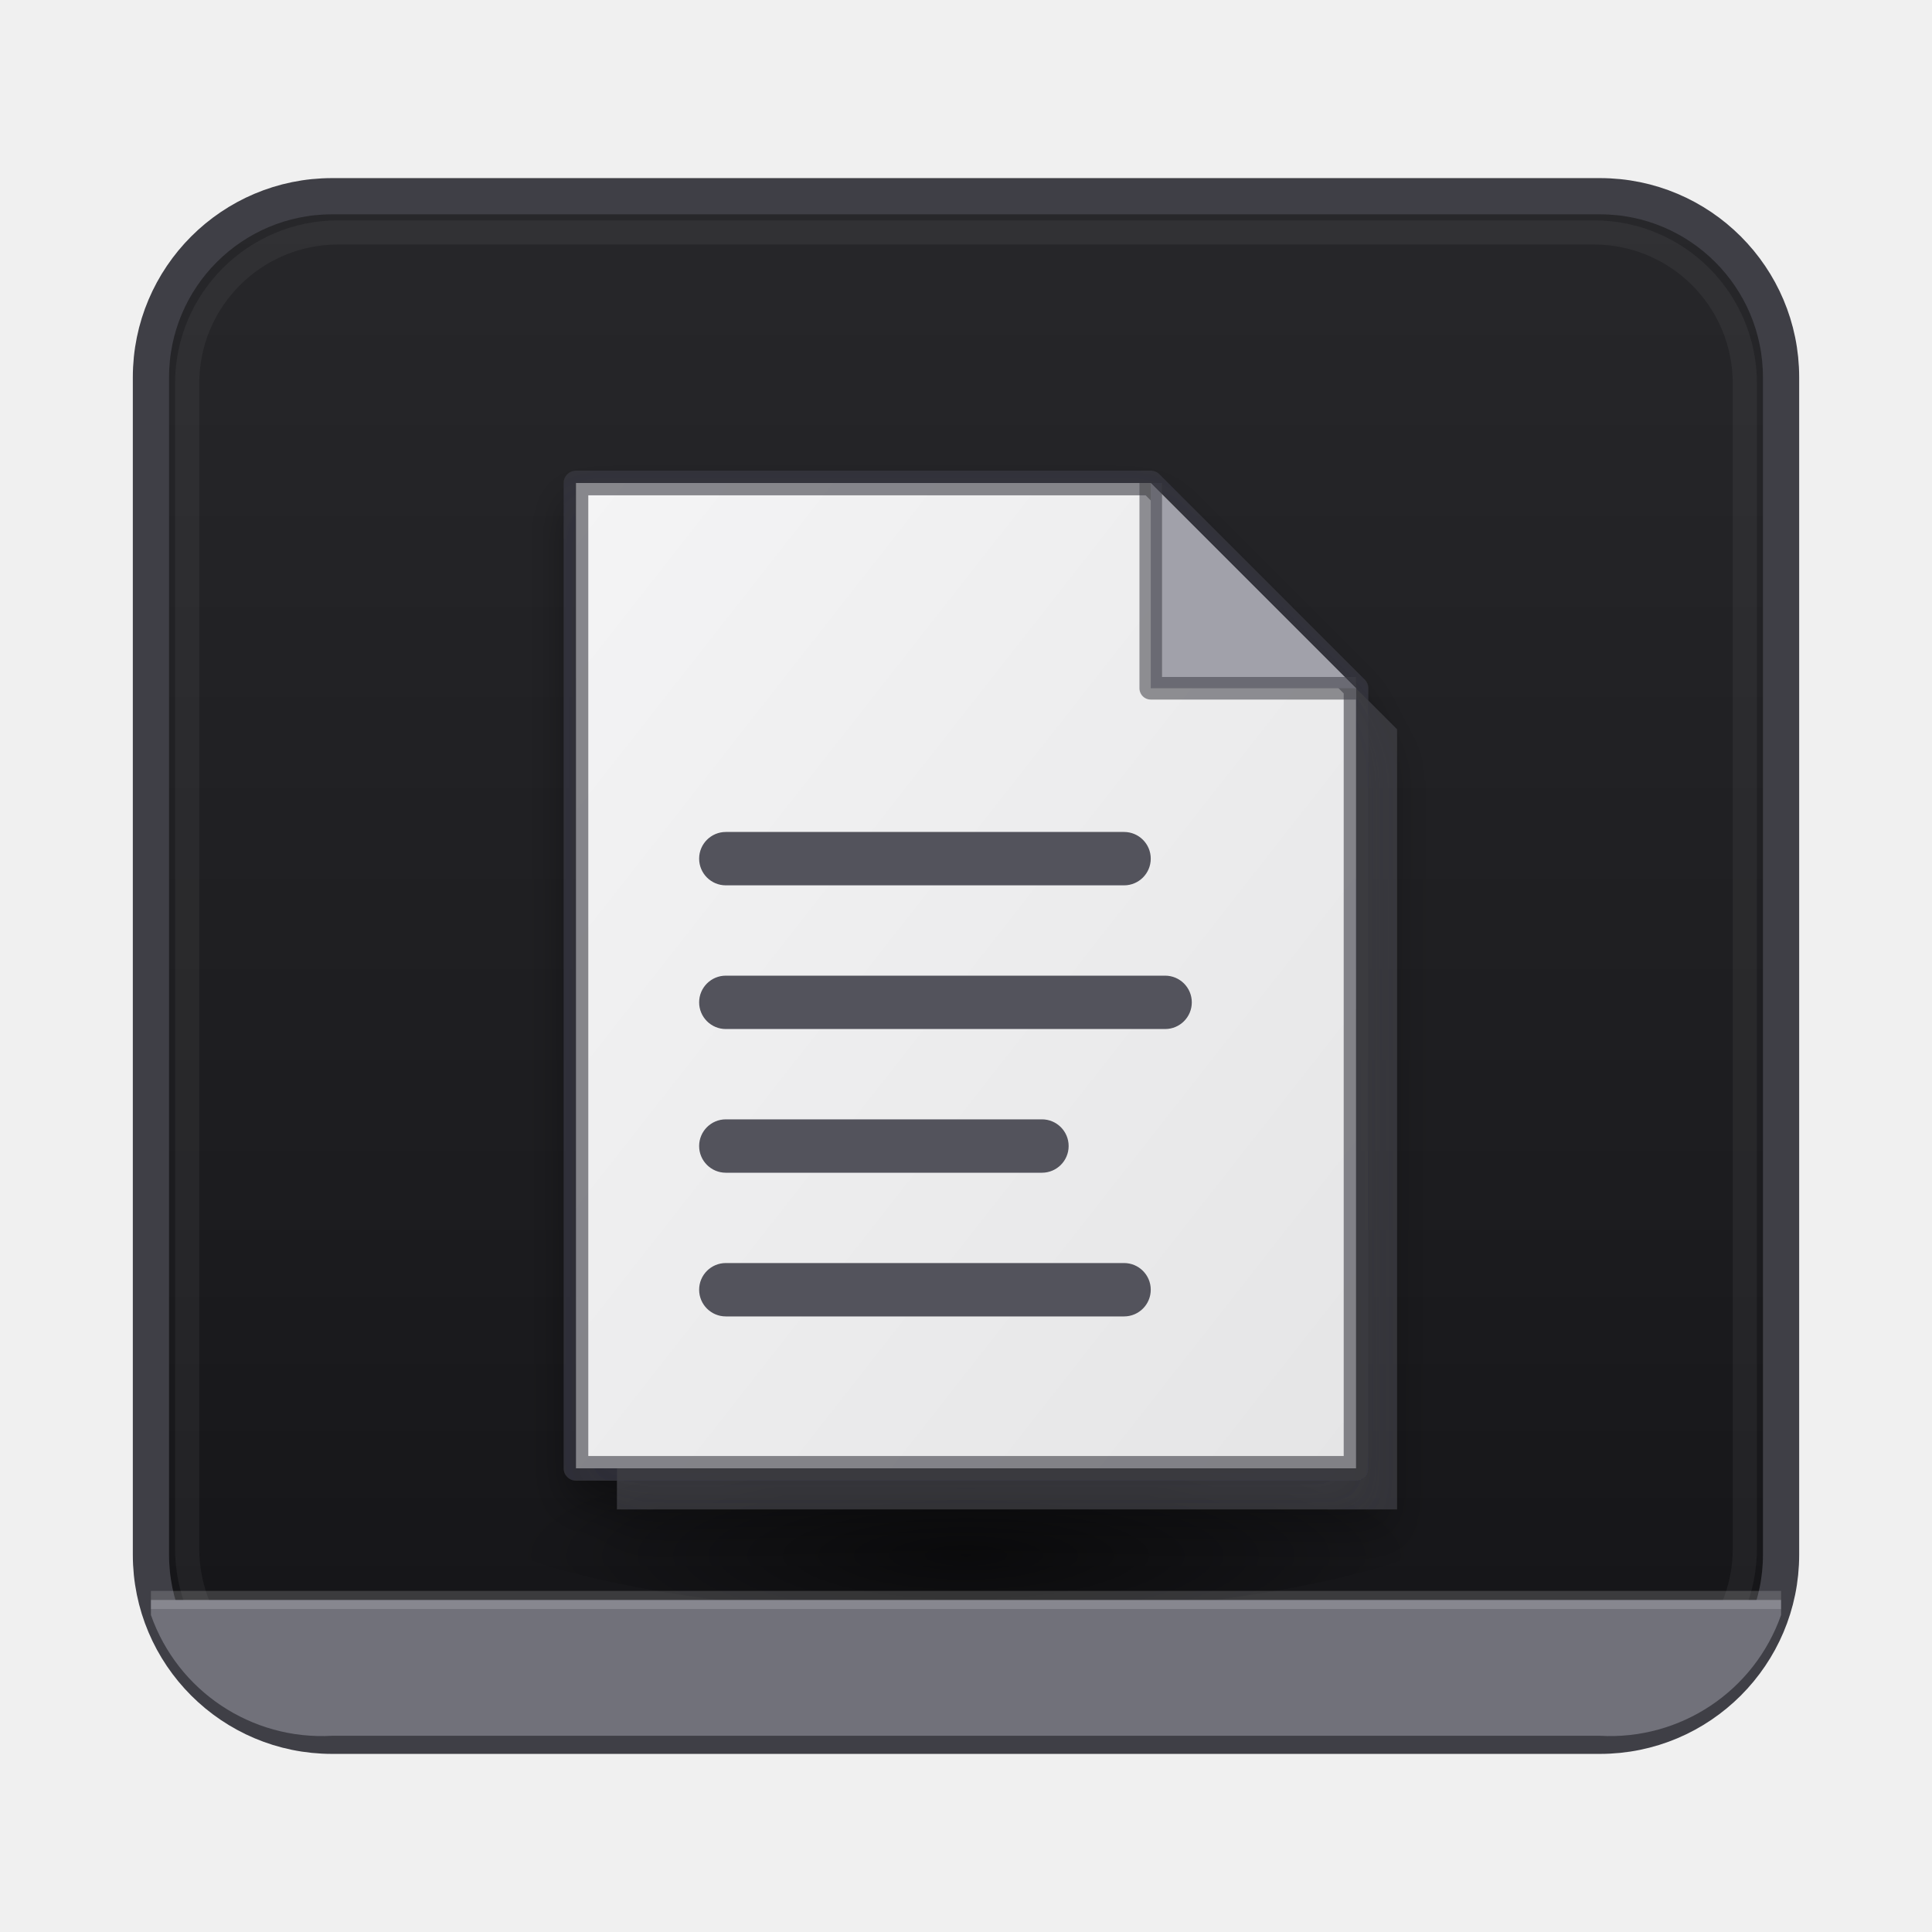
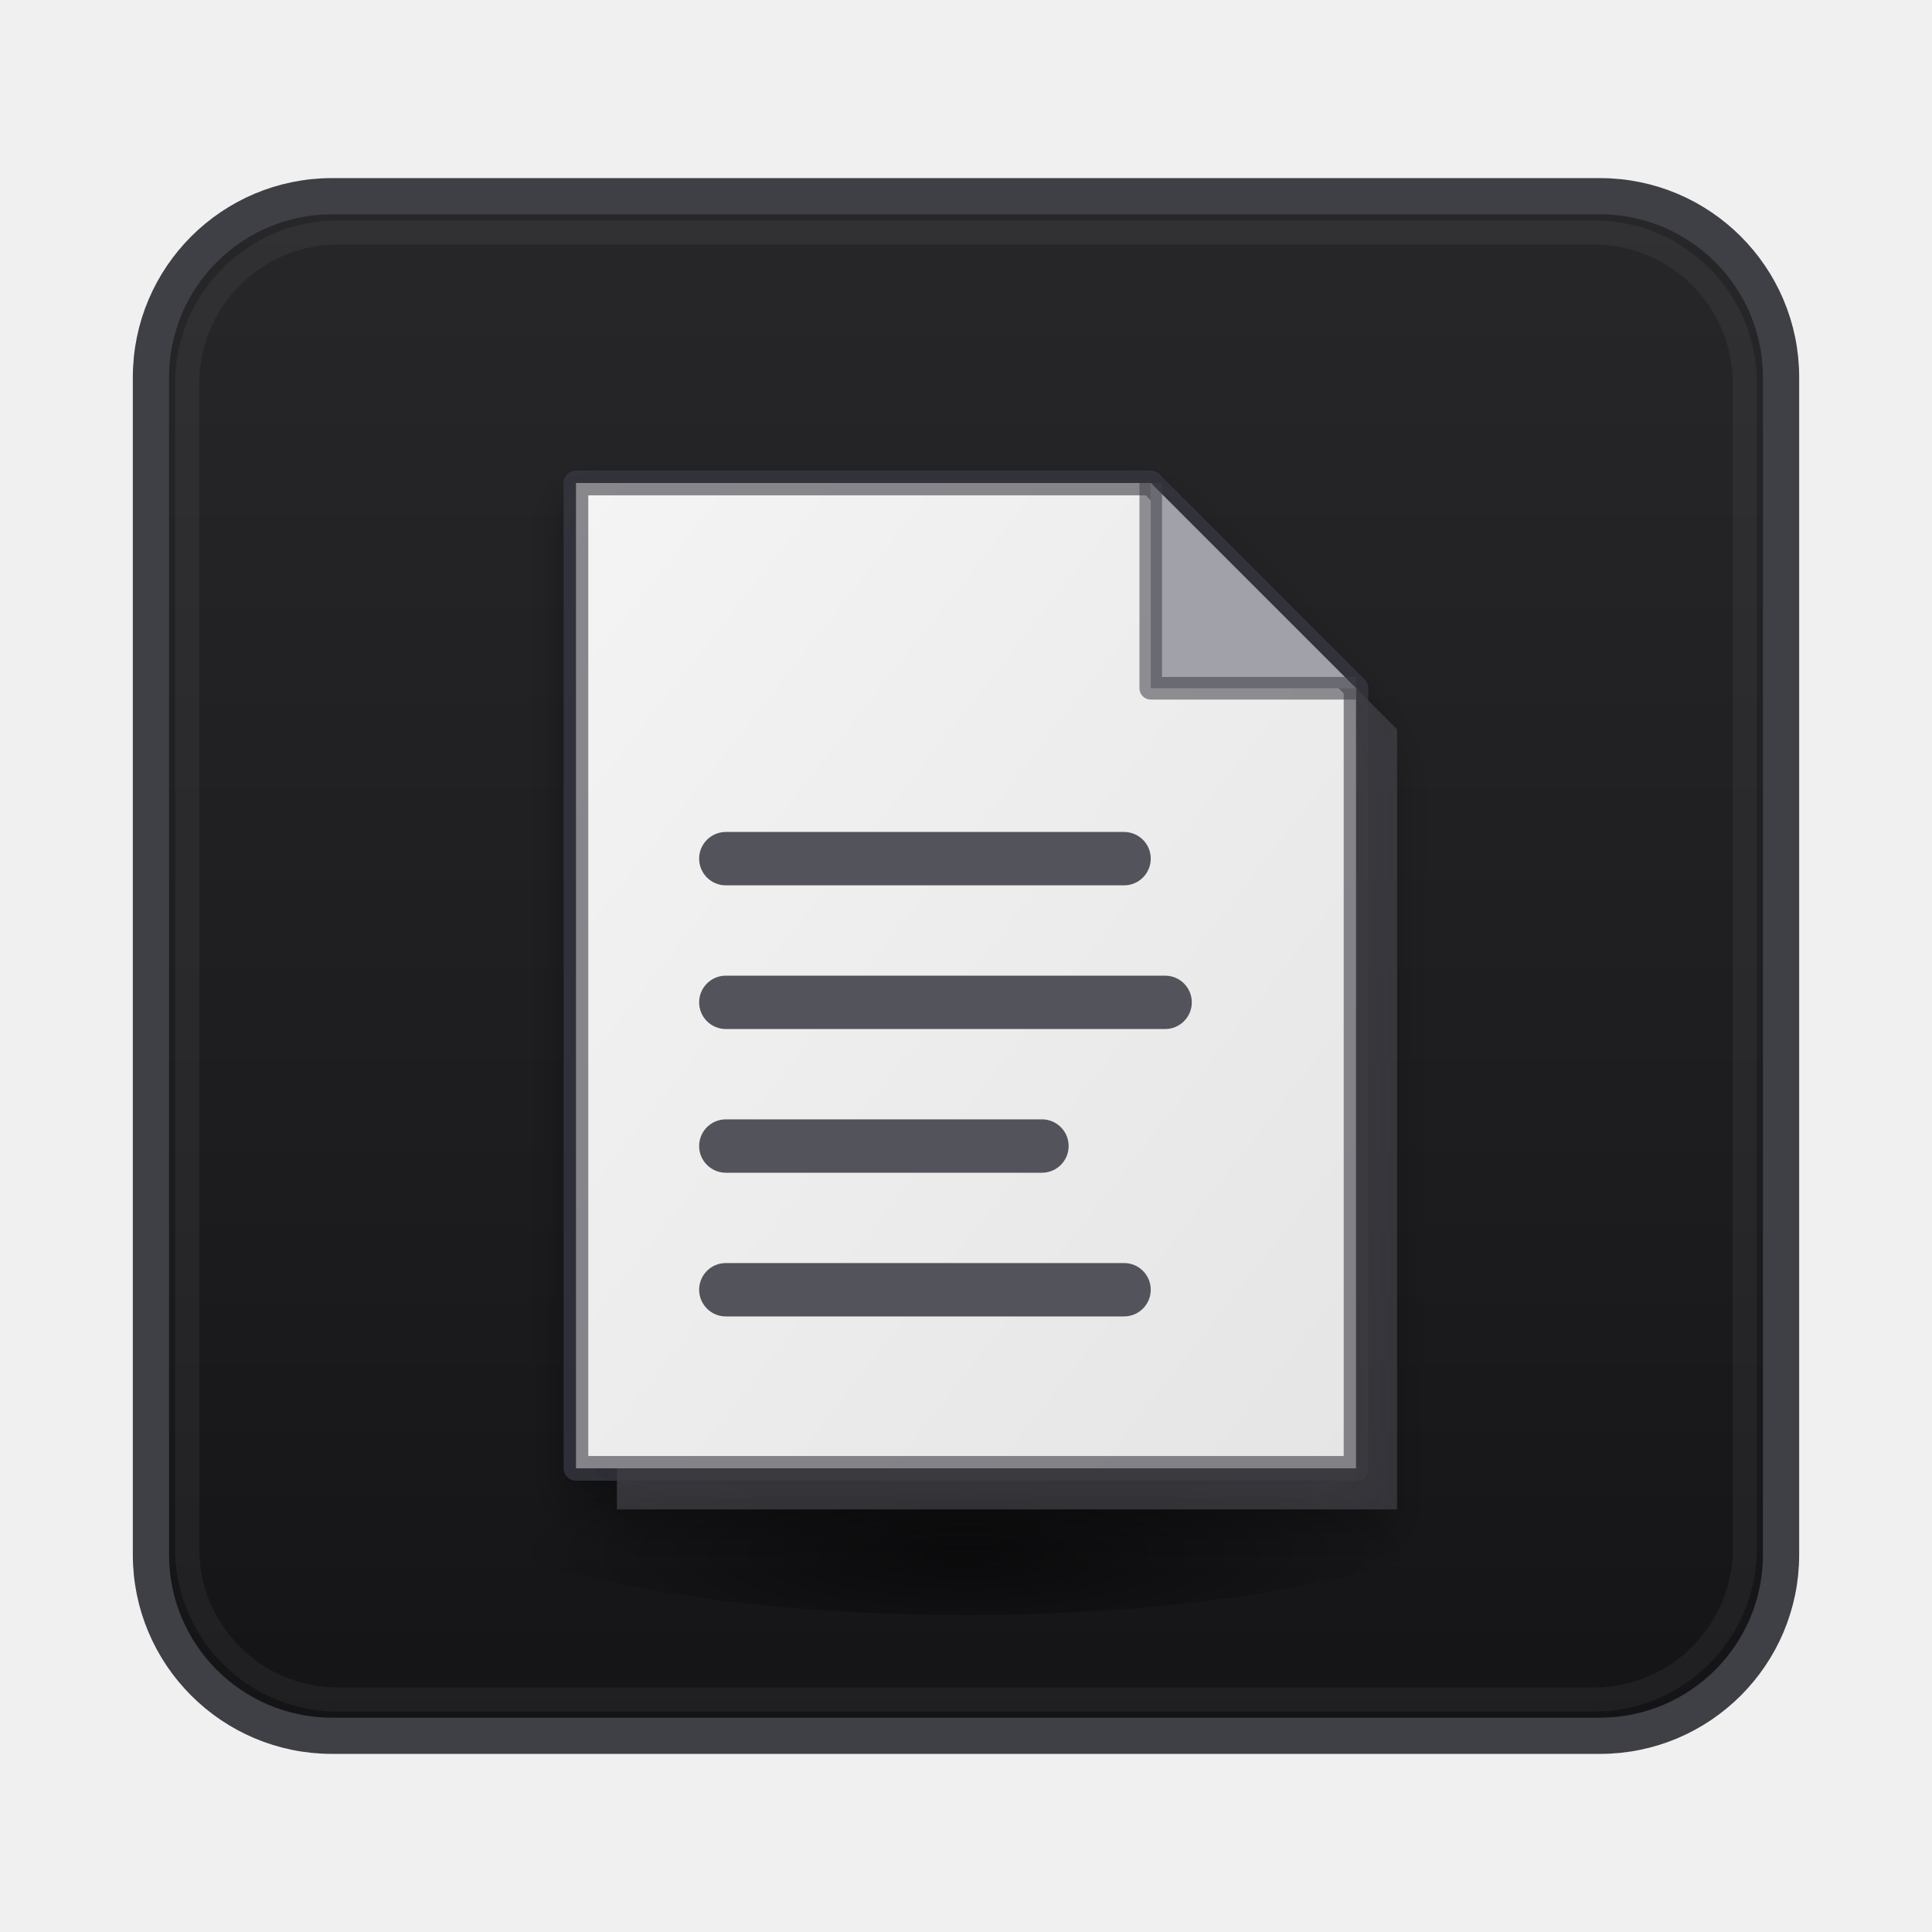
<svg xmlns="http://www.w3.org/2000/svg" viewBox="0 0 64 64" width="64" height="64">
  <defs>
    <linearGradient id="uv_bright" x1="0.15" y1="0" x2="0.85" y2="1">
      <stop offset="0%" stop-color="#FFFFFF" />
      <stop offset="55%" stop-color="#E4E4E7" />
      <stop offset="100%" stop-color="#D4D4D8" />
    </linearGradient>
    <linearGradient id="uv_mid" x1="0" y1="0" x2="0" y2="1">
      <stop offset="0%" stop-color="#E4E4E7" />
      <stop offset="50%" stop-color="#D4D4D8" />
      <stop offset="100%" stop-color="#A1A1AA" />
    </linearGradient>
    <linearGradient id="uv_slate" x1="0" y1="0" x2="0" y2="1">
      <stop offset="0%" stop-color="#D4D4D8" />
      <stop offset="100%" stop-color="#71717A" />
    </linearGradient>
    <linearGradient id="uv_dark" x1="0" y1="0" x2="0" y2="1">
      <stop offset="0%" stop-color="#71717A" />
      <stop offset="100%" stop-color="#3F3F46" />
    </linearGradient>
    <radialGradient id="uv_head_lit" cx="35%" cy="25%" r="72%">
      <stop offset="0%" stop-color="#FFFFFF" />
      <stop offset="55%" stop-color="#E4E4E7" />
      <stop offset="100%" stop-color="#A1A1AA" />
    </radialGradient>
    <radialGradient id="uv_sphere" cx="35%" cy="30%" r="68%">
      <stop offset="0%" stop-color="#FFFFFF" />
      <stop offset="48%" stop-color="#D4D4D8" />
      <stop offset="100%" stop-color="#71717A" />
    </radialGradient>
    <linearGradient id="card_bg" x1="0" y1="0" x2="0" y2="1">
      <stop offset="0%" stop-color="#27272A" />
      <stop offset="65%" stop-color="#1C1C1F" />
      <stop offset="100%" stop-color="#141417" />
    </linearGradient>
    <radialGradient id="card_floor" cx="50%" cy="78%" r="42%">
      <stop offset="0%" stop-color="#000000" stop-opacity="0.55" />
      <stop offset="100%" stop-color="#000000" stop-opacity="0" />
    </radialGradient>
    <filter id="soft_drop" x="-12%" y="-12%" width="124%" height="124%">
      <feDropShadow dx="0" dy="1.3" stdDeviation="1.0" flood-color="#000000" flood-opacity="0.40" />
    </filter>
    <linearGradient id="l1" x1="0" y1="0" x2="1" y2="1" gradientUnits="objectBoundingBox">
      <stop offset="0" stop-color="#f4f4f5" />
      <stop offset="1" stop-color="#e5e5e6" />
    </linearGradient>
  </defs>
  <rect x="5" y="6.5" width="54" height="51" rx="6" fill="url(#card_bg)" stroke="#3F3F46" stroke-width="1.2" />
  <rect x="6.2" y="7.7" width="51.6" height="48.6" rx="5" fill="none" stroke="#FFFFFF" stroke-opacity="0.05" stroke-width="0.8" />
  <ellipse cx="32" cy="49" rx="18" ry="4.5" fill="url(#card_floor)" />
  <g transform="translate(32, 33) scale(0.68) translate(-32, -32)" filter="url(#soft_drop)">
    <path d="M 15 9 h 28 l 10 10 v 38 h -38 Z" fill="#52525b" fill-opacity="0.45" />
    <path d="M 13 7 h 28 l 10 10 v 38 h -38 Z" fill="url(#l1)" stroke="#3f3f46" stroke-opacity="0.6" stroke-width="1.2" stroke-linejoin="round" />
    <path d="M 41 7 v 10 h 10" fill="#a1a1aa" stroke="#3f3f46" stroke-opacity="0.55" stroke-width="1.1" stroke-linejoin="round" />
    <rect x="19" y="24" width="22" height="2.6" rx="1.3" fill="#52525B" />
    <rect x="19" y="31" width="24" height="2.6" rx="1.3" fill="#52525B" />
    <rect x="19" y="38" width="18" height="2.6" rx="1.3" fill="#52525B" />
    <rect x="19" y="45" width="22" height="2.6" rx="1.3" fill="#52525B" />
  </g>
-   <path d="M 5 53.5 A 6 6 0 0 0 11 57.5 L 53 57.5 A 6 6 0 0 0 59 53.5 L 59 53 L 5 53 Z" fill="#71717A" />
-   <line x1="5" y1="53" x2="59" y2="53" stroke="#FFFFFF" stroke-opacity="0.16" stroke-width="0.6" />
</svg>
